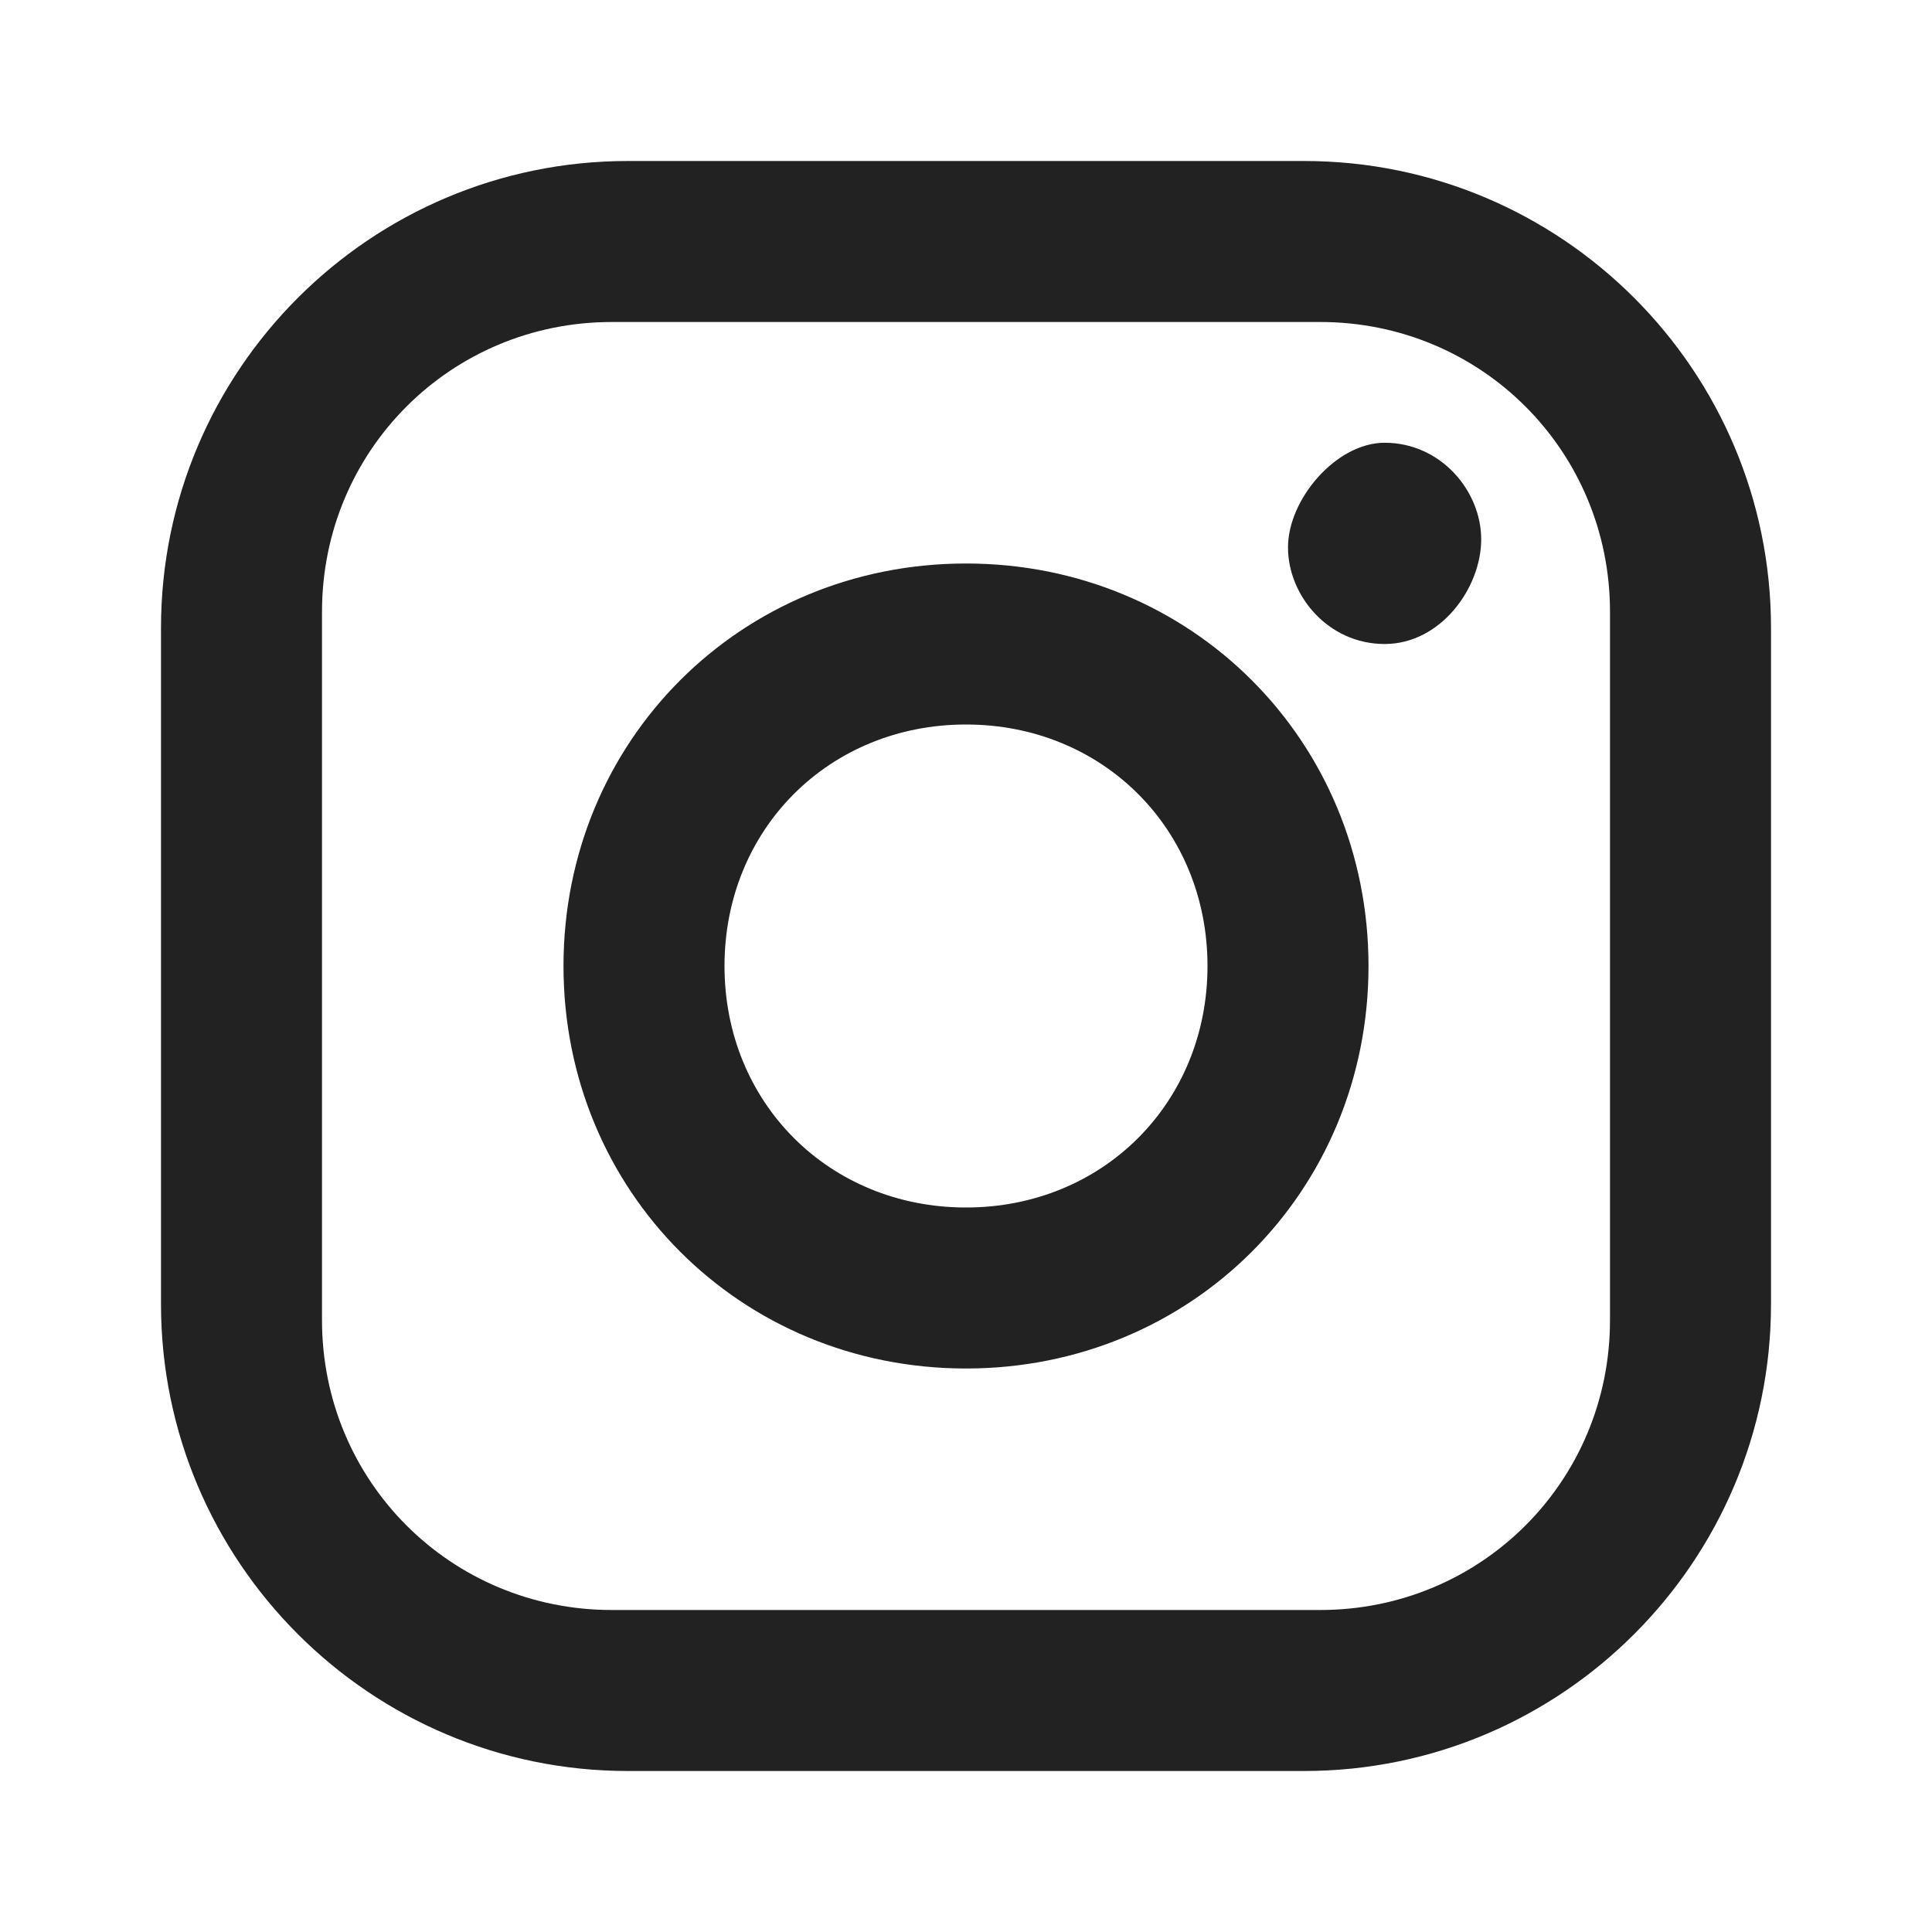
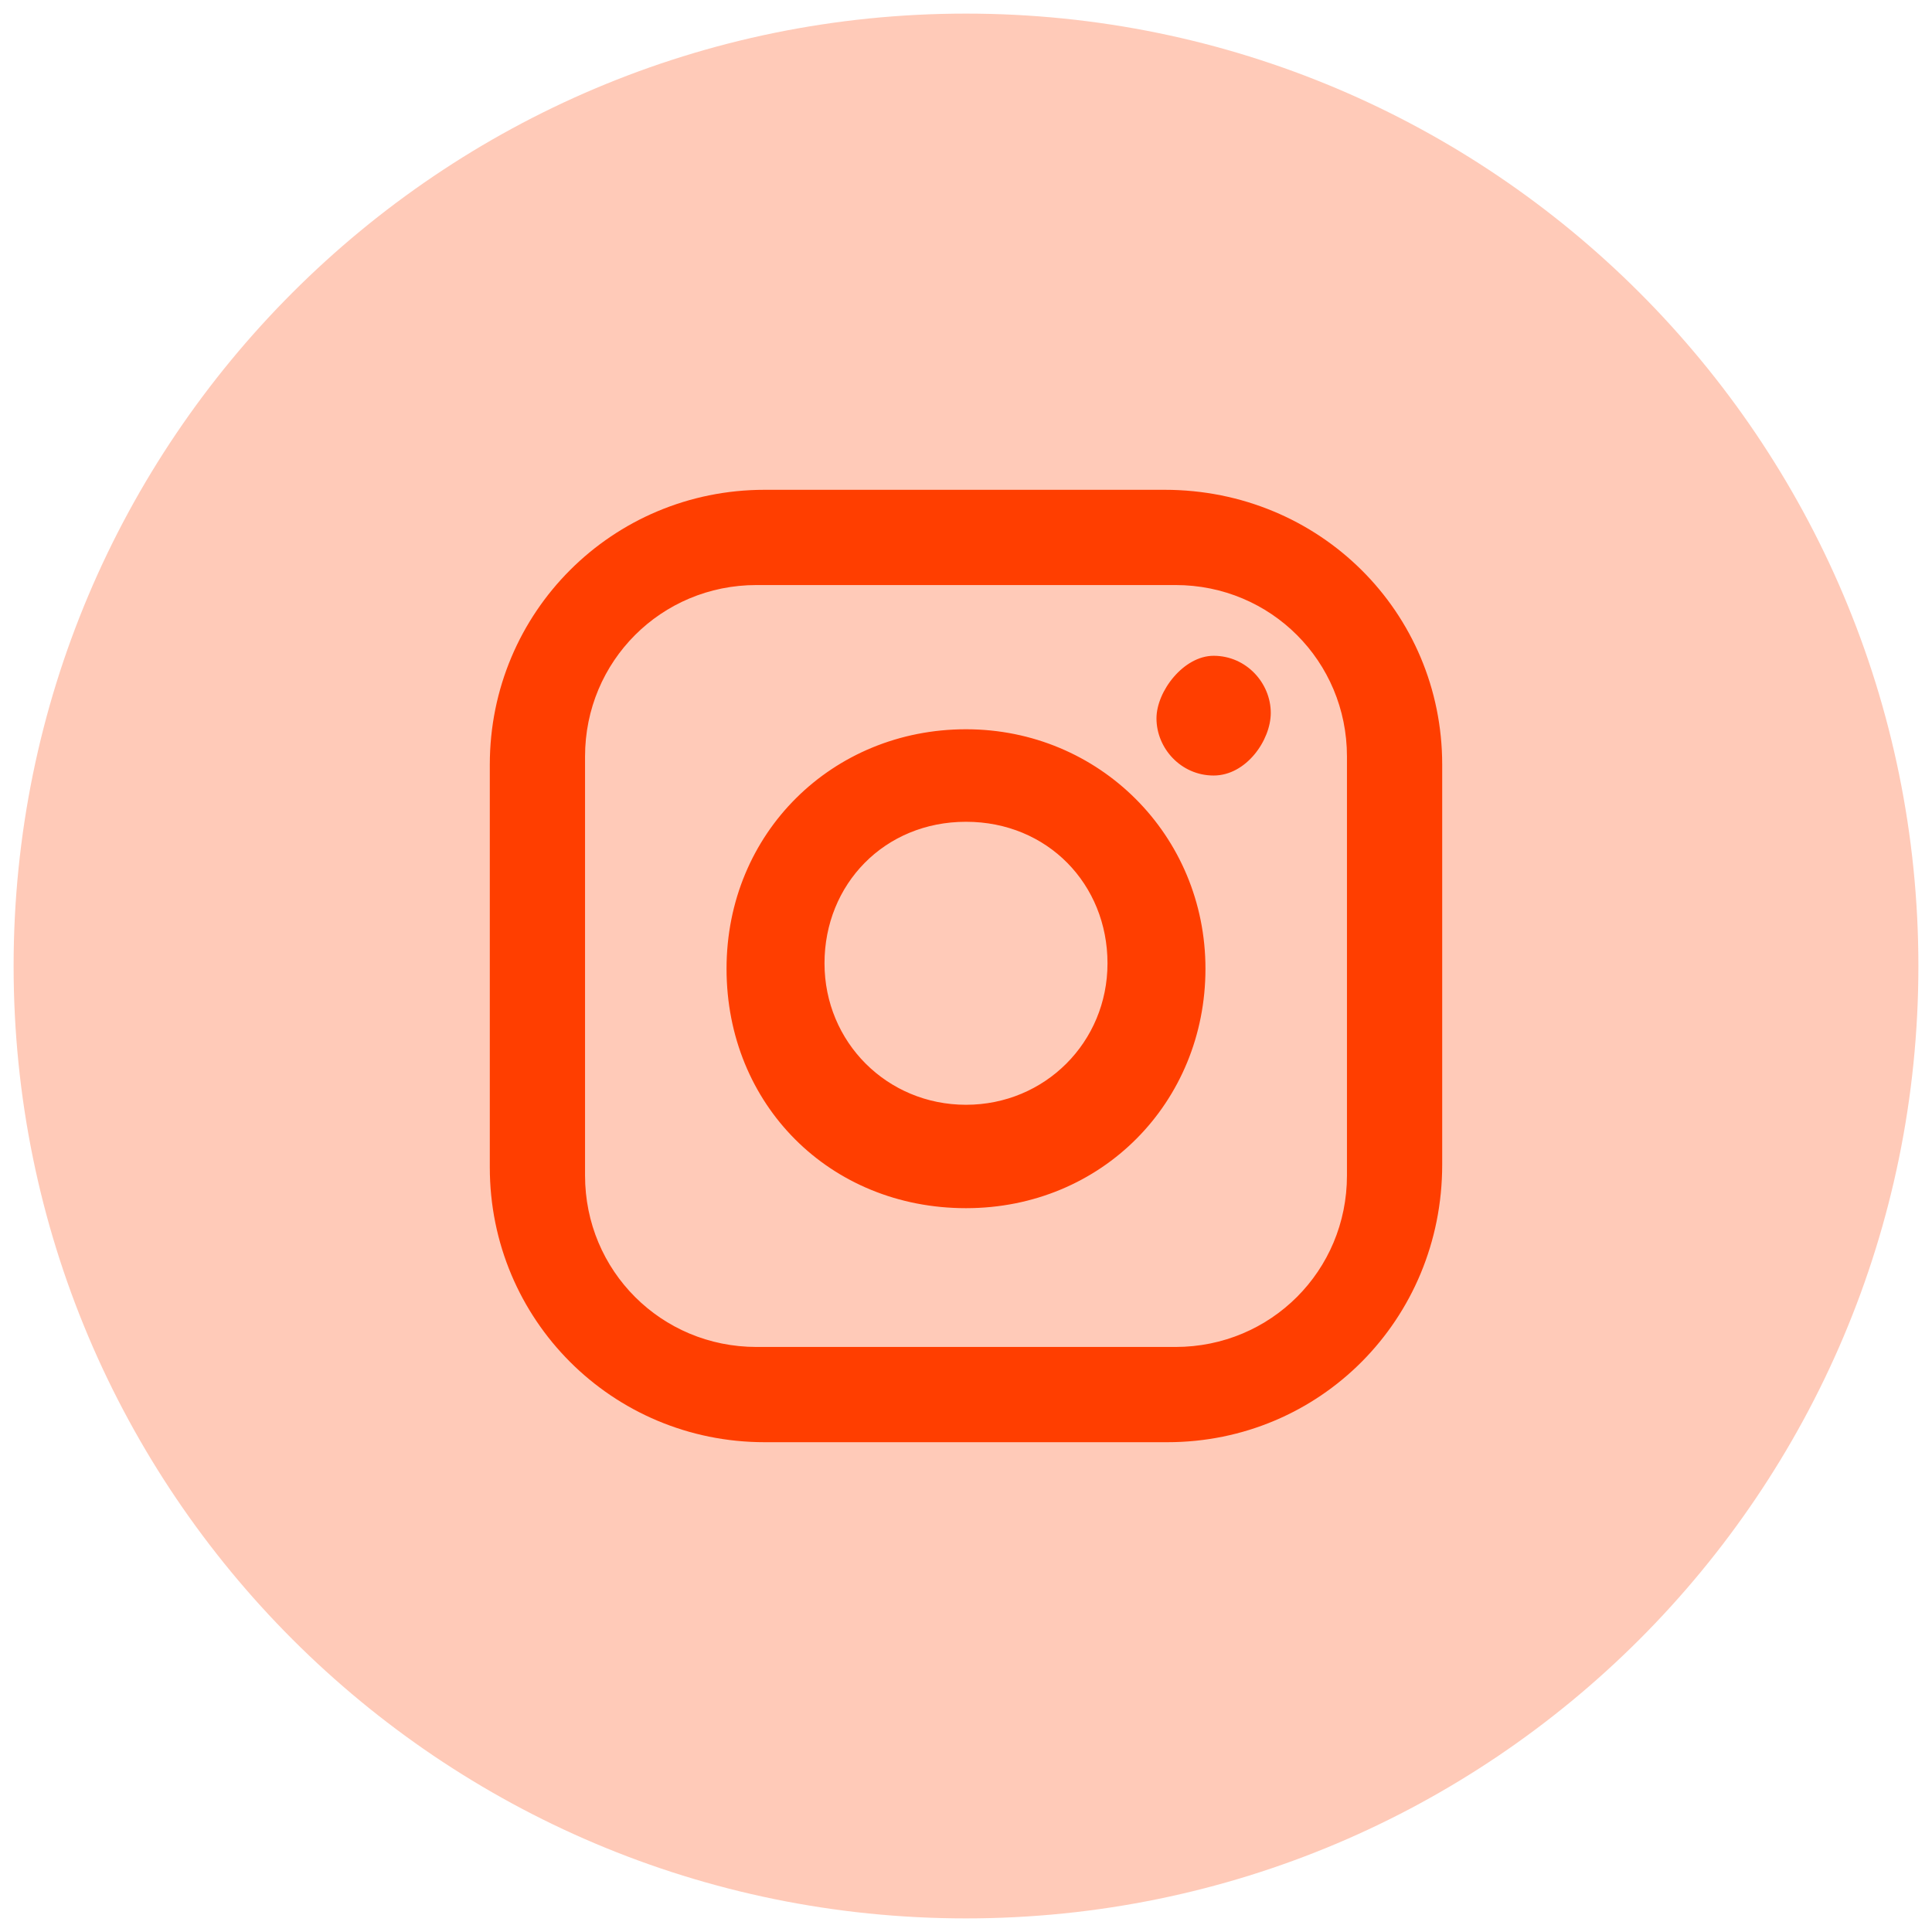
- <svg xmlns="http://www.w3.org/2000/svg" version="1.1" id="Layer_1" x="0px" y="0px" viewBox="0 0 24 24" style="enable-background:new 0 0 24 24;" xml:space="preserve">
+ <svg xmlns="http://www.w3.org/2000/svg" version="1.1" id="Layer_1" x="0px" y="0px" viewBox="0 0 71 71" style="enable-background:new 0 0 71 71;" xml:space="preserve">
  <style type="text/css">
- 	.st0{fill:#222222;}
+ 	.st0{opacity:0.5;fill:#FF9572;}
+ 	.st1{fill:#FF3E00;}
</style>
-   <path class="st0" d="M7.8,2h8.4C19.4,2,22,4.6,22,7.8v8.4c0,3.2-2.6,5.8-5.8,5.8H7.8C4.6,22,2,19.4,2,16.2V7.8C2,4.6,4.6,2,7.8,2   M7.6,4C5.6,4,4,5.6,4,7.6l0,0v8.8c0,2,1.6,3.6,3.6,3.6h8.8c2,0,3.6-1.6,3.6-3.6c0,0,0,0,0,0V7.6c0-2-1.6-3.6-3.6-3.6H7.6 M17.2,5.5  c0.7,0,1.2,0.6,1.2,1.2S17.9,8,17.2,8S16,7.4,16,6.8S16.6,5.5,17.2,5.5 M12,7c2.8,0,5,2.2,5,5s-2.2,5-5,5s-5-2.2-5-5S9.2,7,12,7   M12,9c-1.7,0-3,1.3-3,3s1.3,3,3,3s3-1.3,3-3S13.7,9,12,9z" />
+   <circle class="st0" cx="35.5" cy="35.5" r="35" />
+   <path class="st1" d="M28.1,18h14.7C48.5,18,53,22.5,53,28.1v14.7C53,48.5,48.5,53,42.9,53H28.1C22.5,53,18,48.5,18,42.9V28.1  C18,22.5,22.5,18,28.1,18 M27.8,21.5c-3.5,0-6.3,2.8-6.3,6.3l0,0v15.4c0,3.5,2.8,6.3,6.3,6.3h15.4c3.5,0,6.3-2.8,6.3-6.3l0,0V27.8  c0-3.5-2.8-6.3-6.3-6.3H27.8 M44.6,24.1c1.2,0,2.1,1,2.1,2.1c0,1-0.9,2.3-2.1,2.3s-2.1-1-2.1-2.1C42.5,25.4,43.5,24.1,44.6,24.1   M35.5,26.8c4.9,0,8.8,3.9,8.8,8.8s-3.8,8.8-8.8,8.8s-8.8-3.8-8.8-8.8S30.6,26.8,35.5,26.8 M35.5,30.2c-3,0-5.2,2.3-5.2,5.2  s2.3,5.2,5.2,5.2s5.2-2.3,5.2-5.2S38.5,30.2,35.5,30.2z" />
</svg>
